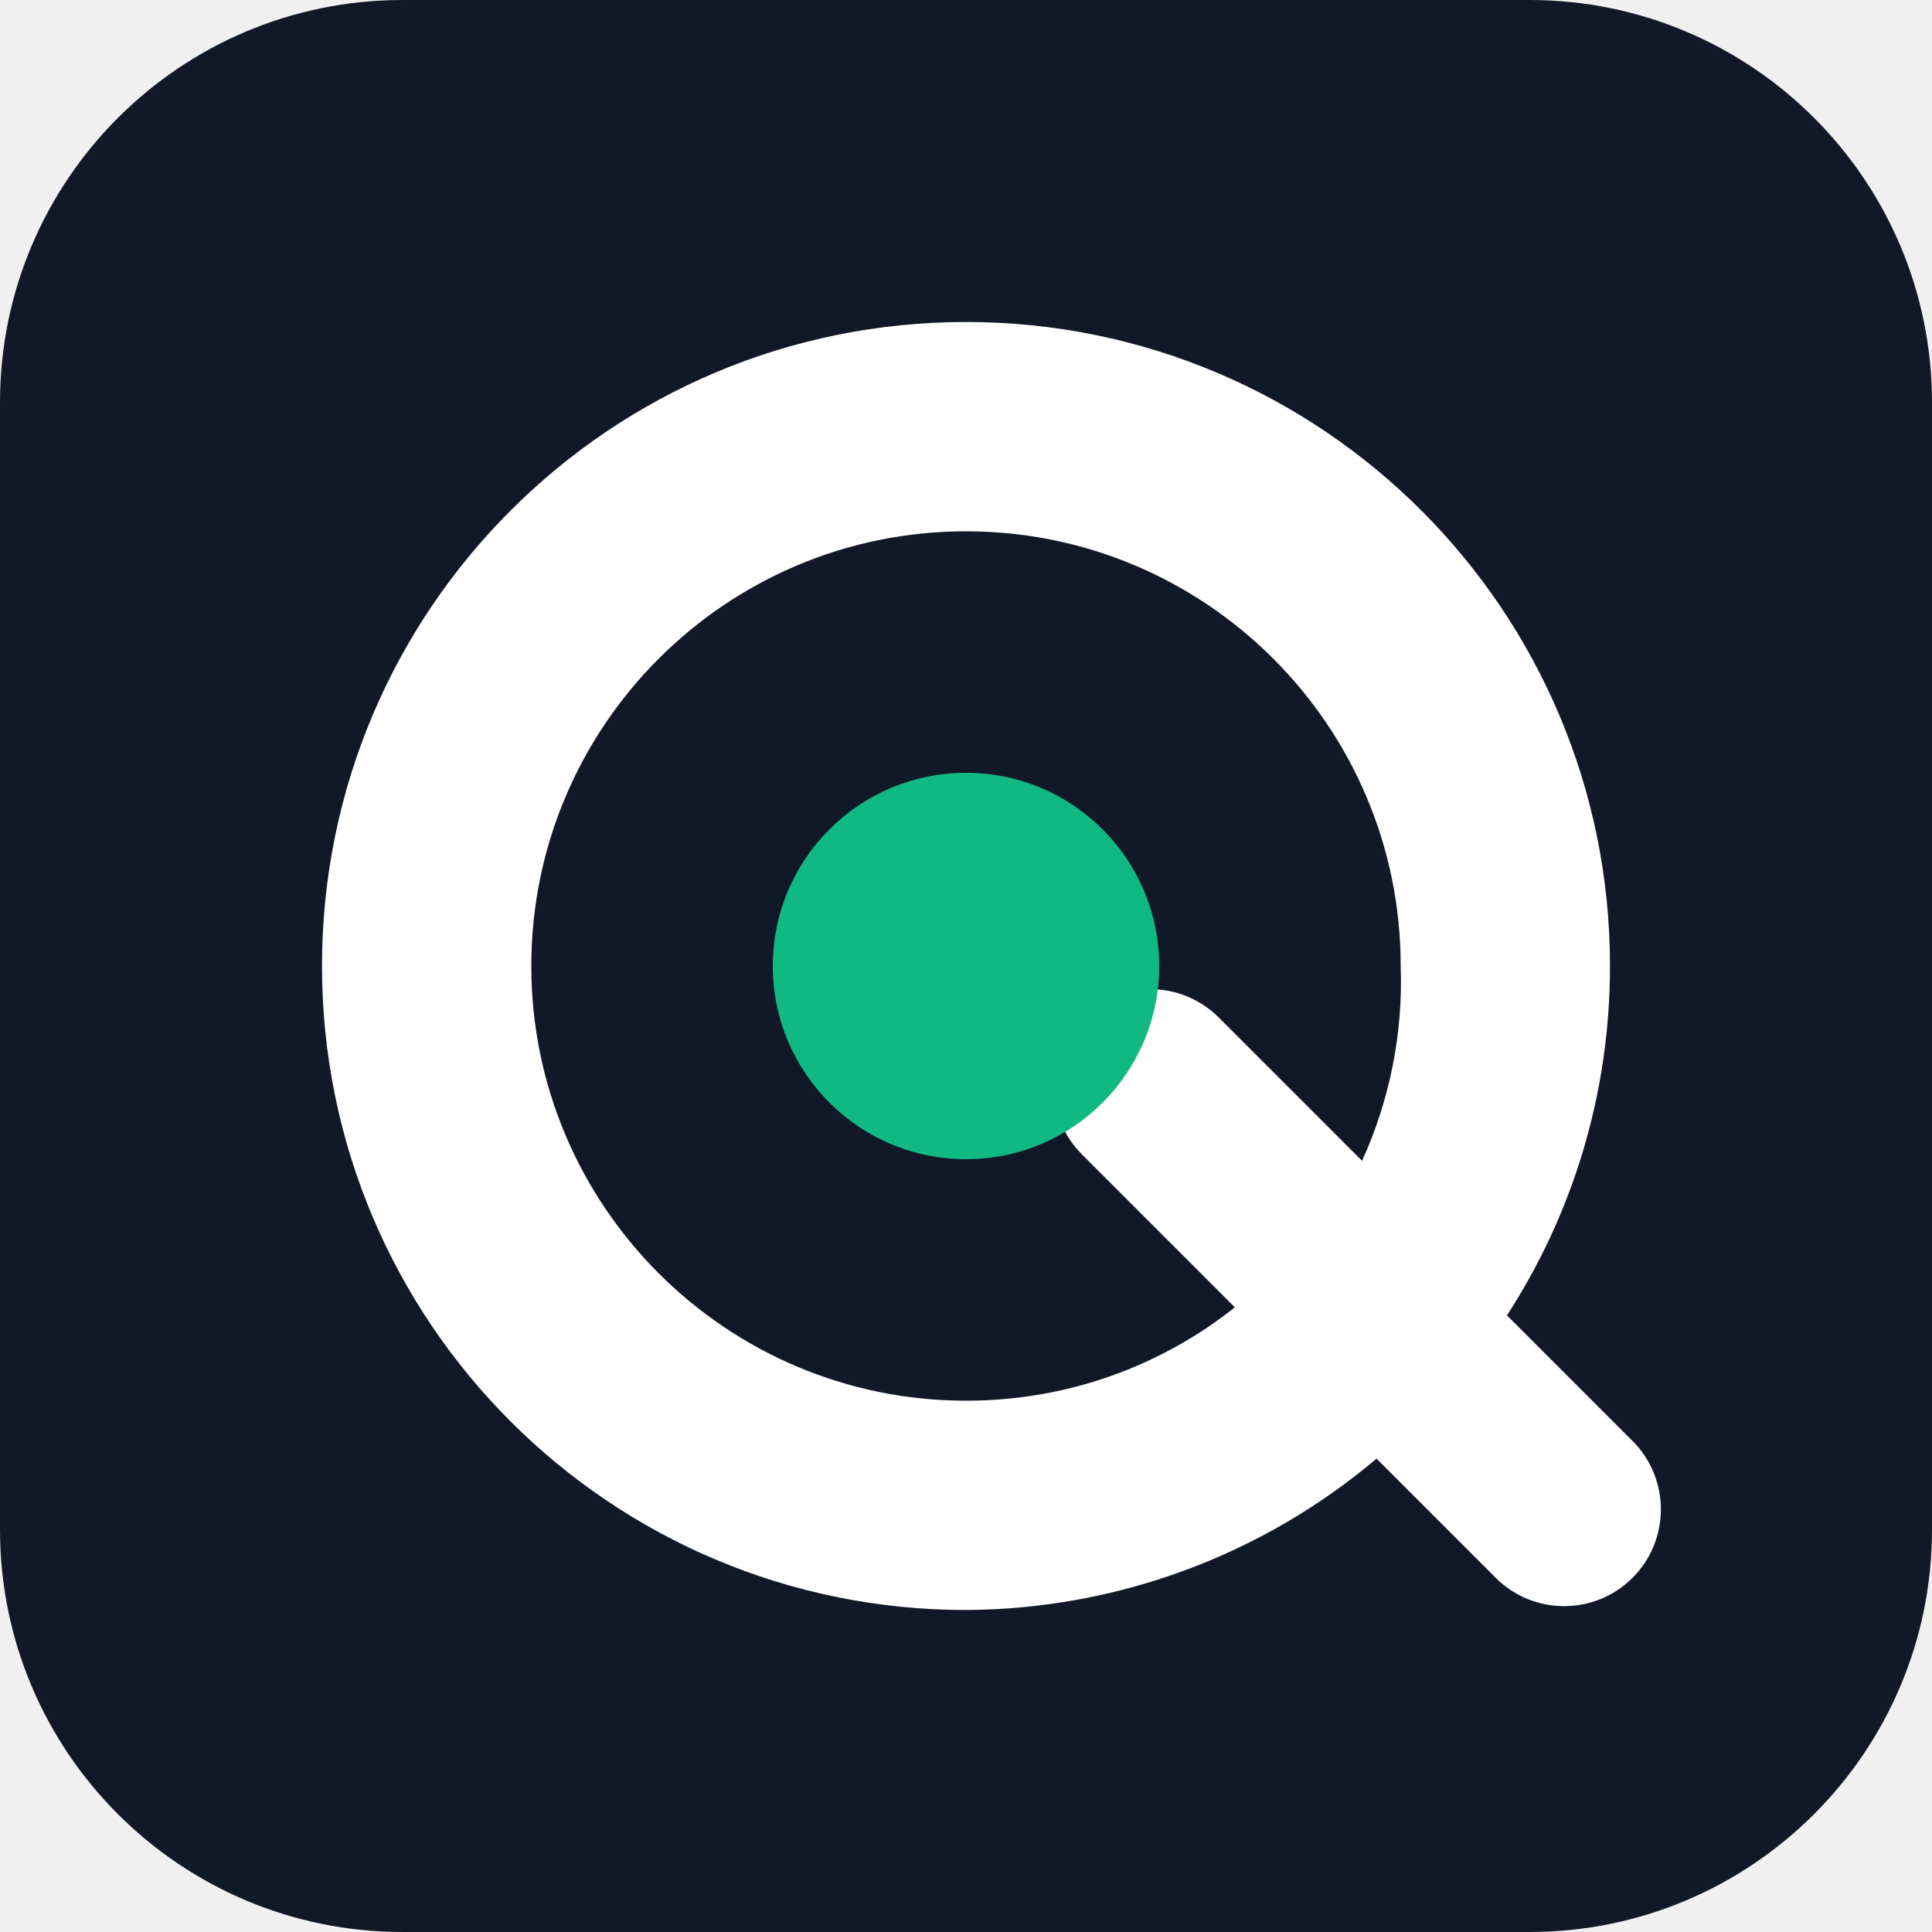
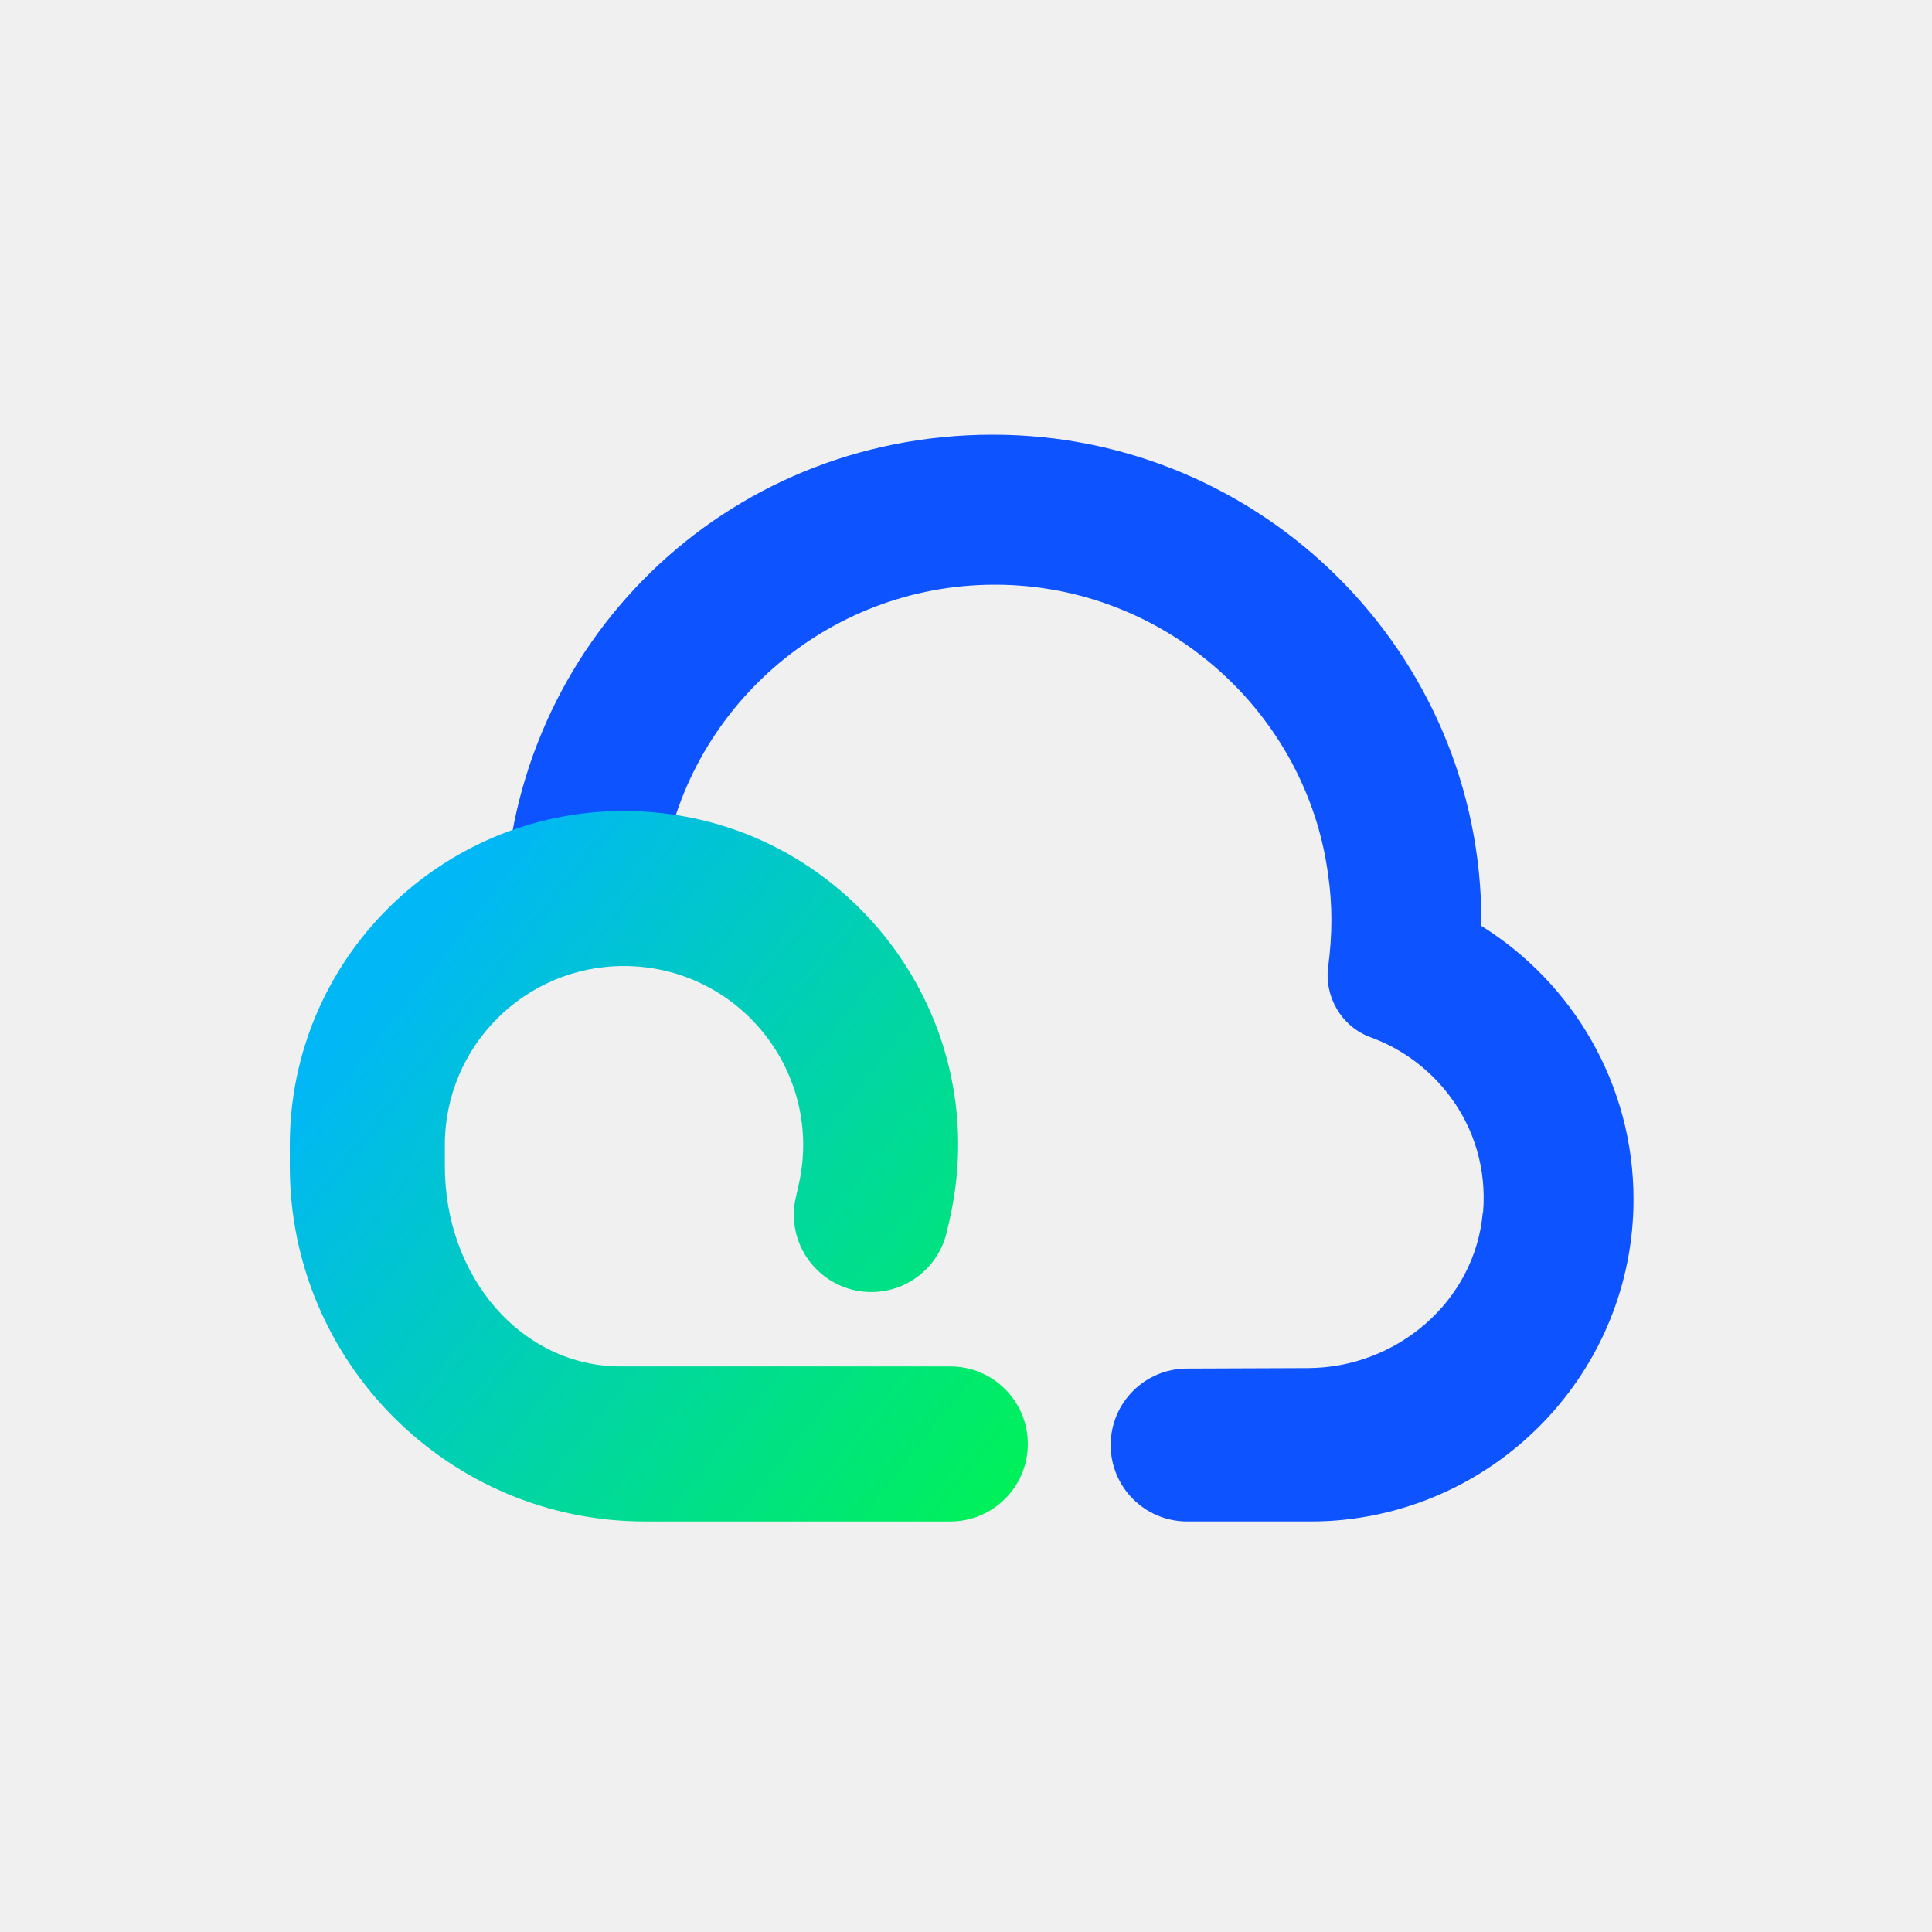
- <svg xmlns="http://www.w3.org/2000/svg" viewBox="0 0 48 48">
-   <rect width="48" height="48" rx="10" fill="#111827" />
-   <path fill="#fff" d="M24 8c8.84 0 16 7.16 16 16 0 3.2-.94 6.18-2.56 8.68l3.12 3.12a2.4 2.4 0 0 1-3.4 3.4l-2.96-2.96A15.93 15.93 0 0 1 24 40c-8.84 0-16-7.16-16-16S15.16 8 24 8Zm0 5.2c-5.96 0-10.8 4.84-10.8 10.8S18.04 34.8 24 34.8c2.52 0 4.84-.86 6.68-2.32l-3.8-3.8a2.4 2.4 0 0 1 3.4-3.4l3.56 3.56A10.75 10.75 0 0 0 34.8 24c0-5.96-4.84-10.8-10.8-10.8Z" />
-   <circle cx="24" cy="24" r="4.8" fill="#10b981" />
+ <svg xmlns="http://www.w3.org/2000/svg" width="80" height="80" viewBox="0 0 80 80" fill="none">
+   <path fill="#0D53FF" d="M41.11 18C29.956 18 21.232 26.69 20.89 37.5L27.43 36.11C28.392 29.392 34.196 24.21 41.2 24.21C48.204 24.21 54.112 29.468 55 36.26C55.084 36.851 55.13 37.463 55.13 38.08C55.13 38.729 55.084 39.372 55 40C54.822 41.261 55.547 42.511 56.75 42.95C58.079 43.431 59.225 44.301 60.05 45.41C61.038 46.734 61.562 48.41 61.41 50.21L61.4 50.2C61.08 53.884 57.84 56.65 54.13 56.65L49.145 56.669C47.405 56.675 45.996 58.084 45.991 59.824L45.991 59.824C45.985 61.577 47.404 63 49.157 63L54.24 63C54.503 63 54.767 62.996 55.03 62.98C62.055 62.572 67.64 56.755 67.64 49.66C67.64 44.898 65.123 40.7 61.34 38.34L61.34 38.15C61.34 27.041 52.265 18 41.11 18Z" />
+   <path d="M18.42 47.411C18.42 43.319 21.737 40.001 25.83 40.001C30.577 40.001 34.104 44.388 33.08 49.021L32.97 49.511C32.907 49.762 32.87 50.022 32.87 50.291C32.87 52.064 34.307 53.501 36.08 53.501C37.629 53.501 38.919 52.402 39.22 50.941L39.34 50.431L39.34 50.421C41.261 41.776 34.686 33.581 25.83 33.581C18.192 33.581 12 39.774 12 47.411L12 48.291C12 56.415 18.586 63.001 26.71 63.001L39.35 63.001C41.123 63.001 42.56 61.564 42.56 59.791C42.56 58.019 41.123 56.581 39.35 56.581L25.71 56.581C21.585 56.581 18.42 52.87 18.42 48.291L18.42 47.411Z" fill-rule="evenodd" fill="url(#linear_fill_33_115)" />
+   <defs>
+     <linearGradient id="linear_fill_33_115" x1="15.209" y1="41.275" x2="46.768" y2="66.209" gradientUnits="userSpaceOnUse">
+       <stop offset="0" stop-color="#01B7F6" />
+       <stop offset="1" stop-color="#00FC3B" />
+     </linearGradient>
+   </defs>
</svg>
